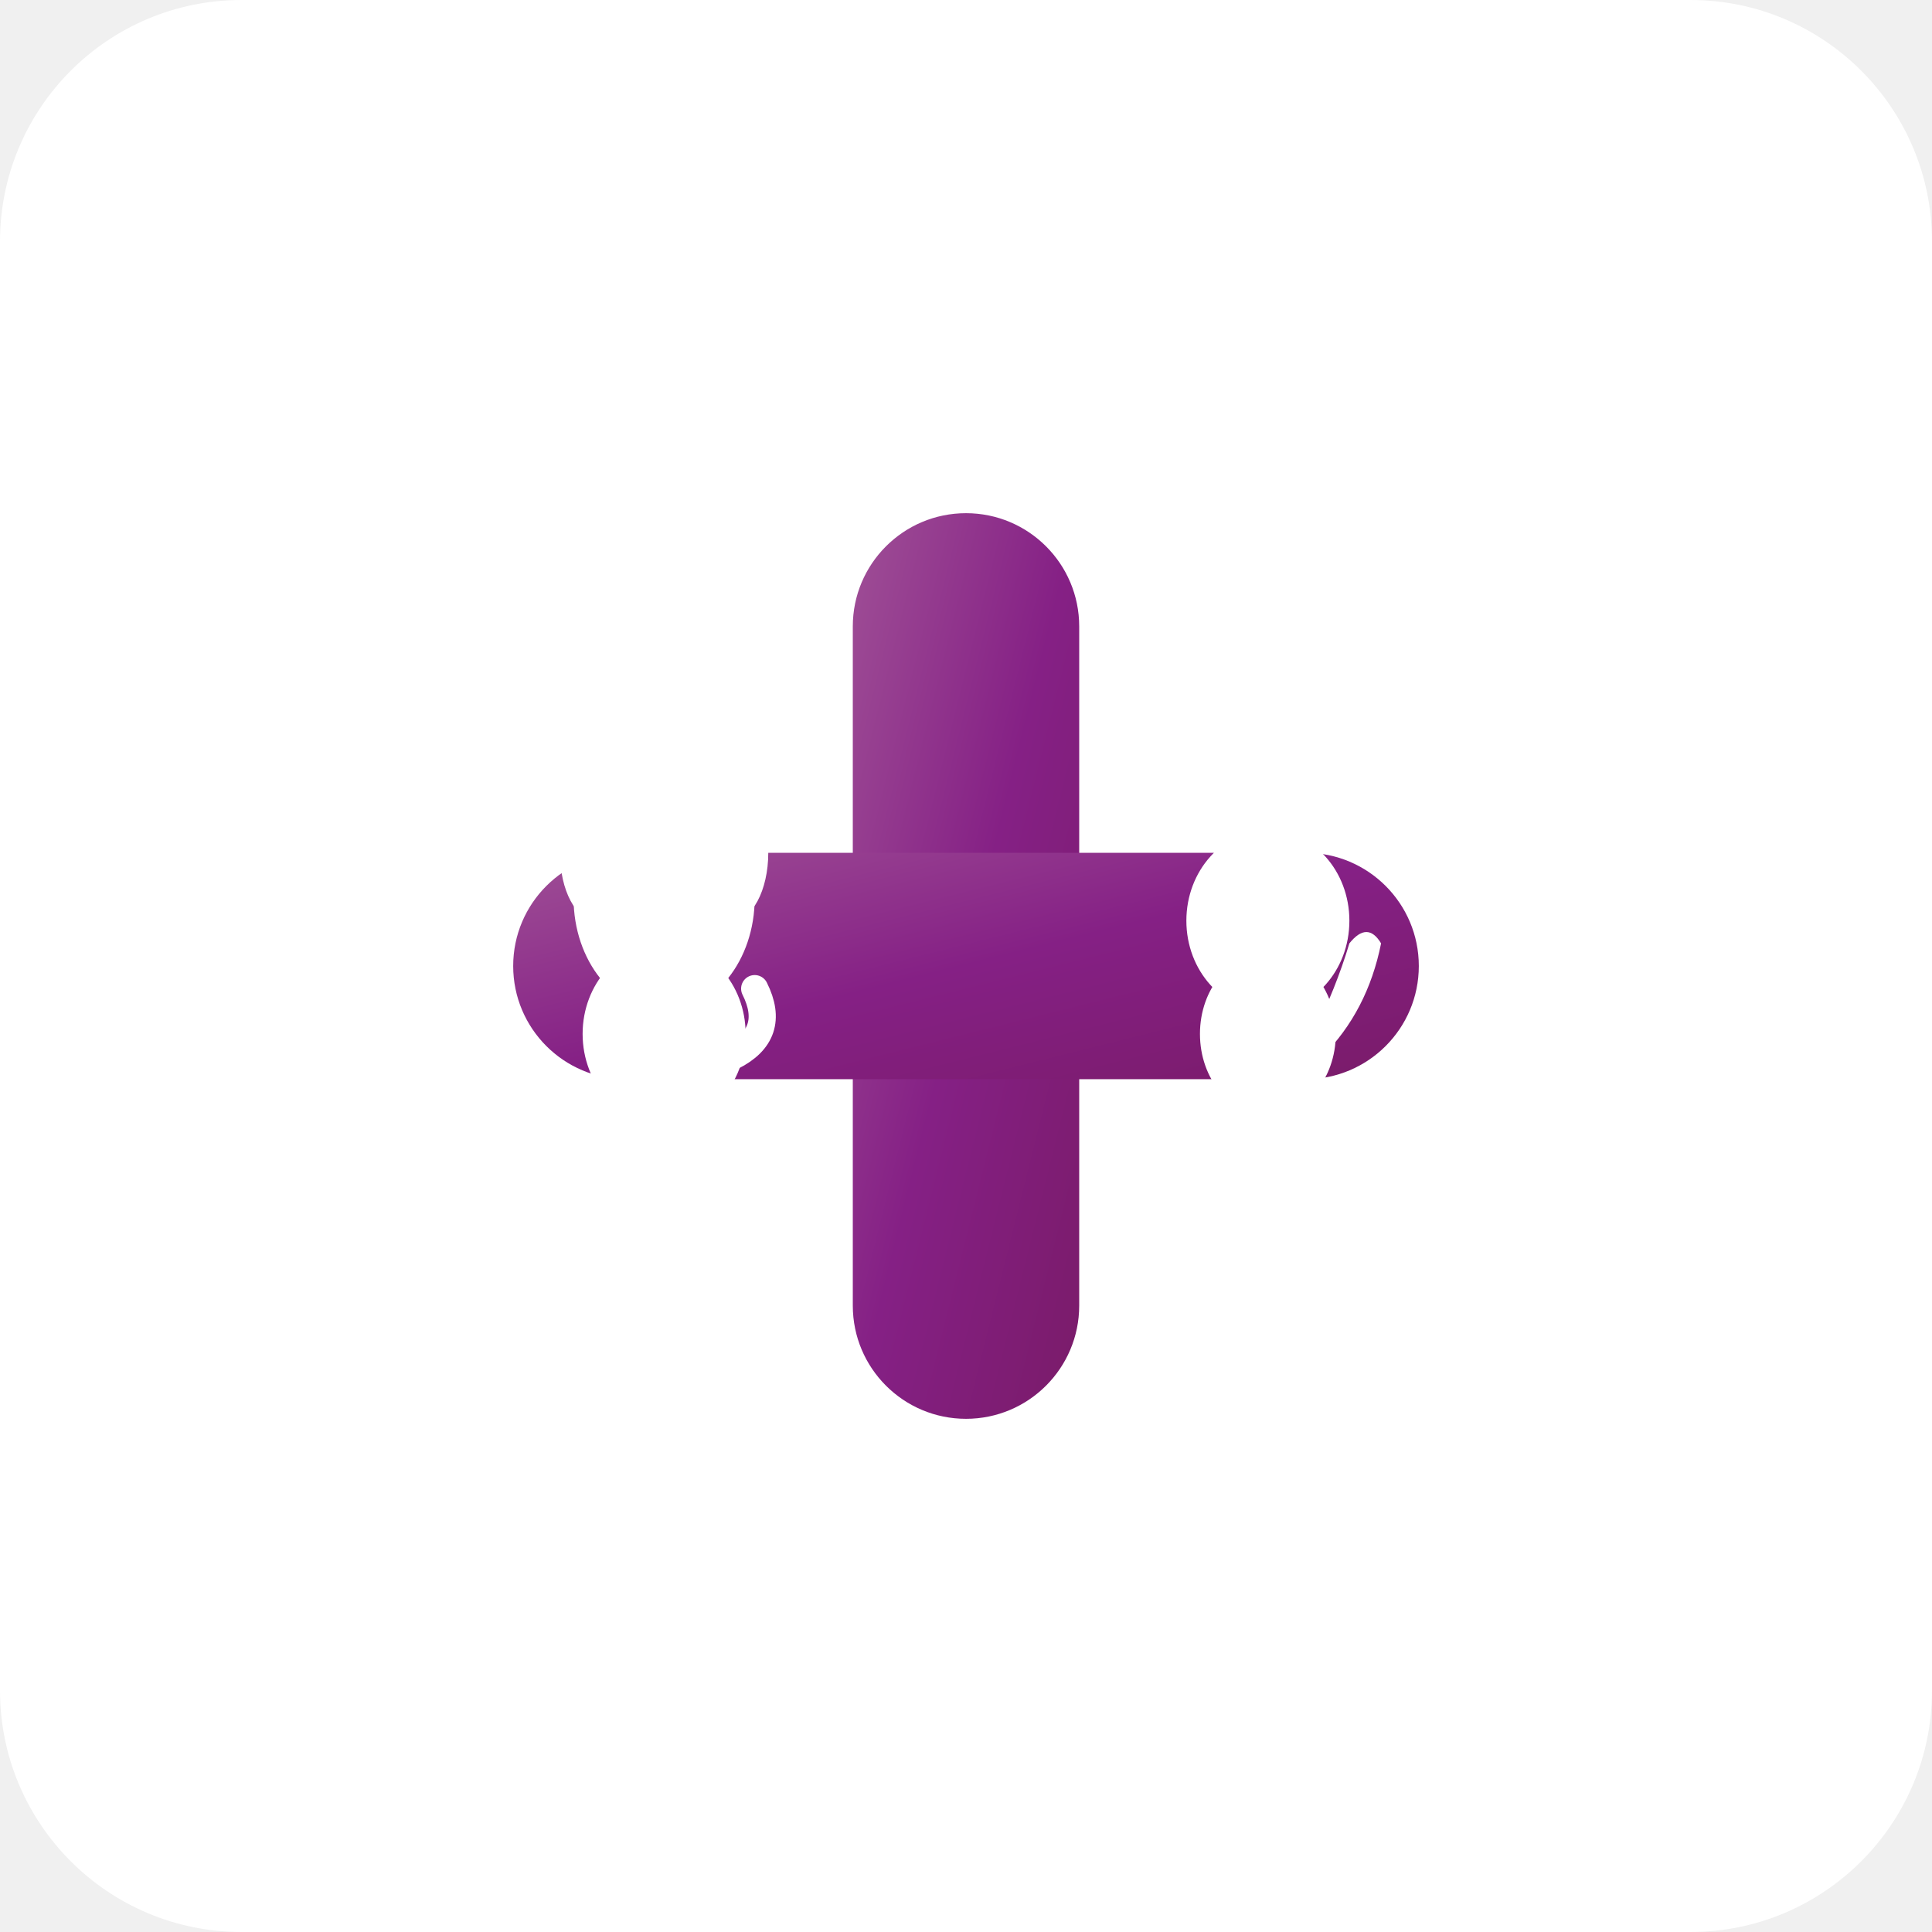
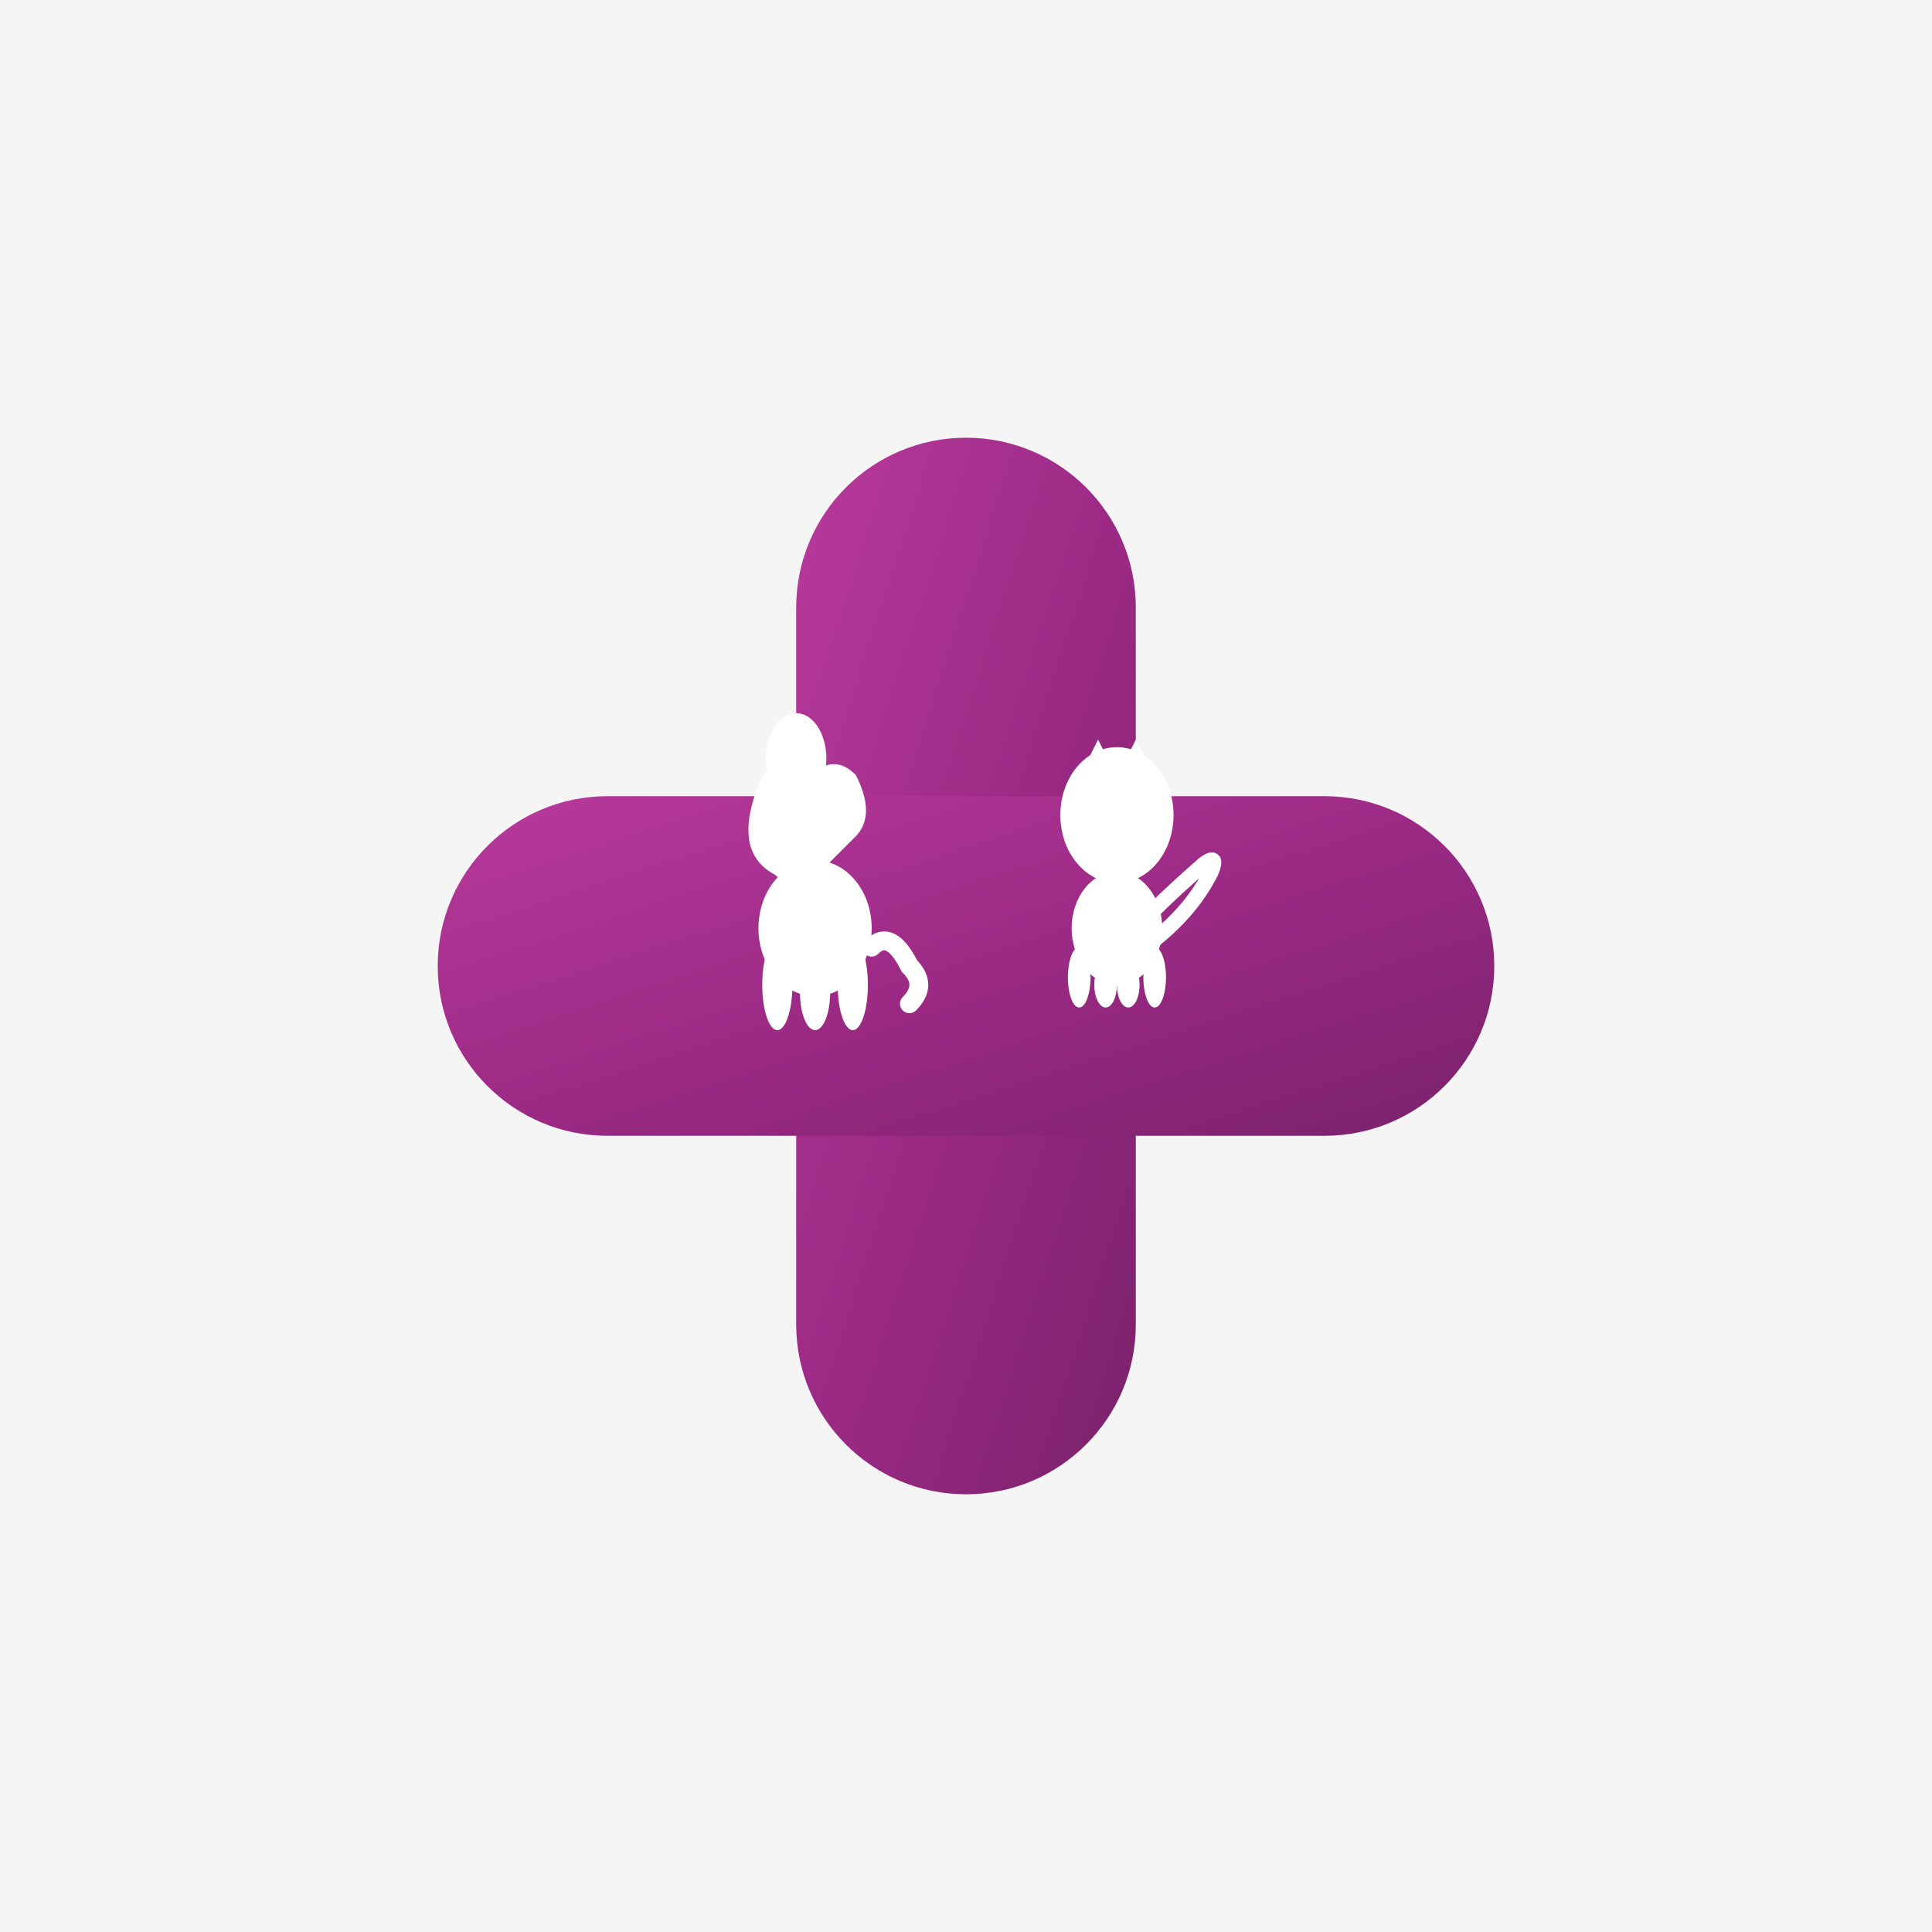
<svg xmlns="http://www.w3.org/2000/svg" width="512" height="512" viewBox="0 0 512 512">
  <defs>
    <linearGradient id="purpleGradient" x1="0%" y1="0%" x2="100%" y2="100%">
-       <stop offset="0%" style="stop-color:#9f4f96;stop-opacity:1" />
-       <stop offset="50%" style="stop-color:#852085;stop-opacity:1" />
-       <stop offset="100%" style="stop-color:#7a1b69;stop-opacity:1" />
+       <stop offset="0%" style="stop-color:#B83A9C;stop-opacity:1" />
+       <stop offset="50%" style="stop-color:#9C2A85;stop-opacity:1" />
+       <stop offset="100%" style="stop-color:#7A226B;stop-opacity:1" />
    </linearGradient>
  </defs>
-   <rect width="512" height="512" rx="64" fill="white" />
+   <rect width="512" height="512" fill="#F5F5F5" />
  <g transform="translate(256, 256)">
-     <rect x="-30" y="-120" width="60" height="240" rx="30" fill="url(#purpleGradient)" />
-     <rect x="-120" y="-30" width="240" height="60" rx="30" fill="url(#purpleGradient)" />
-     <g transform="translate(-80, 0) scale(1.2)">
-       <ellipse cx="0" cy="-15" rx="20" ry="25" fill="white" />
-       <ellipse cx="-15" cy="-25" rx="8" ry="15" fill="white" />
-       <ellipse cx="15" cy="-25" rx="8" ry="15" fill="white" />
-       <circle cx="0" cy="-5" r="3" fill="white" />
-       <ellipse cx="0" cy="15" rx="18" ry="20" fill="white" />
-       <path d="M15 20 Q25 15 20 5" stroke="white" stroke-width="6" fill="none" stroke-linecap="round" />
+     <rect x="-45" y="-140" width="90" height="280" rx="45" fill="url(#purpleGradient)" />
+     <rect x="-140" y="-45" width="280" height="90" rx="45" fill="url(#purpleGradient)" />
+     <g transform="translate(-15, -15)">
+       <path d="M-25 -35 Q-35 -45 -40 -30 Q-45 -15 -35 -10 Q-30 -5 -25 -10 Q-20 -15 -15 -20 Q-10 -25 -15 -35 Q-20 -40 -25 -35 Z" fill="white" stroke="white" stroke-width="2" />
+       <ellipse cx="-30" cy="-40" rx="8" ry="12" fill="white" />
+       <ellipse cx="-25" cy="5" rx="15" ry="18" fill="white" />
+       <ellipse cx="-35" cy="20" rx="4" ry="12" fill="white" />
+       <ellipse cx="-25" cy="22" rx="4" ry="10" fill="white" />
+       <ellipse cx="-15" cy="20" rx="4" ry="12" fill="white" />
+       <path d="M-10 10 Q-5 5 0 15 Q5 20 0 25" stroke="white" stroke-width="5" fill="none" stroke-linecap="round" />
    </g>
-     <g transform="translate(80, 0) scale(1.2)">
-       <ellipse cx="0" cy="-10" rx="18" ry="20" fill="white" />
-       <path d="M-12 -25 L-8 -35 L-4 -25 Z" fill="white" />
-       <path d="M4 -25 L8 -35 L12 -25 Z" fill="white" />
-       <path d="M-2 -5 L0 -8 L2 -5 Z" fill="white" />
-       <ellipse cx="0" cy="15" rx="15" ry="18" fill="white" />
-       <path d="M12 20 Q22 10 25 -5 Q22 -10 18 -5 Q15 5 10 15" fill="white" />
+     <g transform="translate(15, -15)">
+       <ellipse cx="25" cy="-25" rx="15" ry="18" fill="white" />
+       <path d="M15 -35 L20 -45 L25 -35 Z" fill="white" />
+       <path d="M25 -35 L30 -45 L35 -35 Z" fill="white" />
+       <ellipse cx="25" cy="5" rx="12" ry="15" fill="white" />
+       <ellipse cx="15" cy="18" rx="3" ry="8" fill="white" />
+       <ellipse cx="22" cy="20" rx="3" ry="6" fill="white" />
+       <ellipse cx="28" cy="20" rx="3" ry="6" fill="white" />
+       <ellipse cx="35" cy="18" rx="3" ry="8" fill="white" />
+       <path d="M35 8 Q45 0 50 -10 Q52 -15 48 -12 Q40 -5 35 0" stroke="white" stroke-width="4" fill="none" stroke-linecap="round" />
    </g>
  </g>
</svg>
